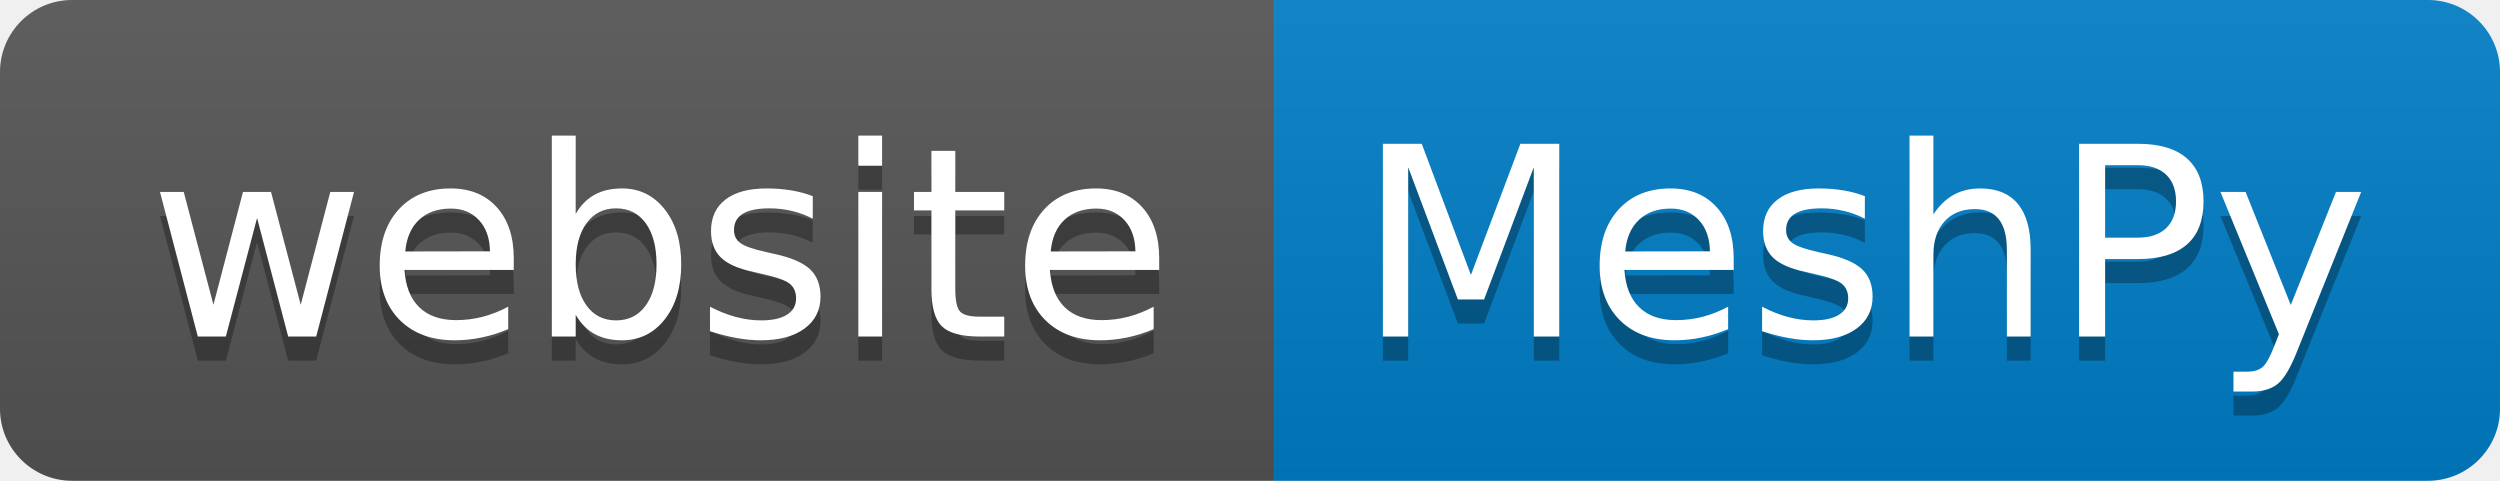
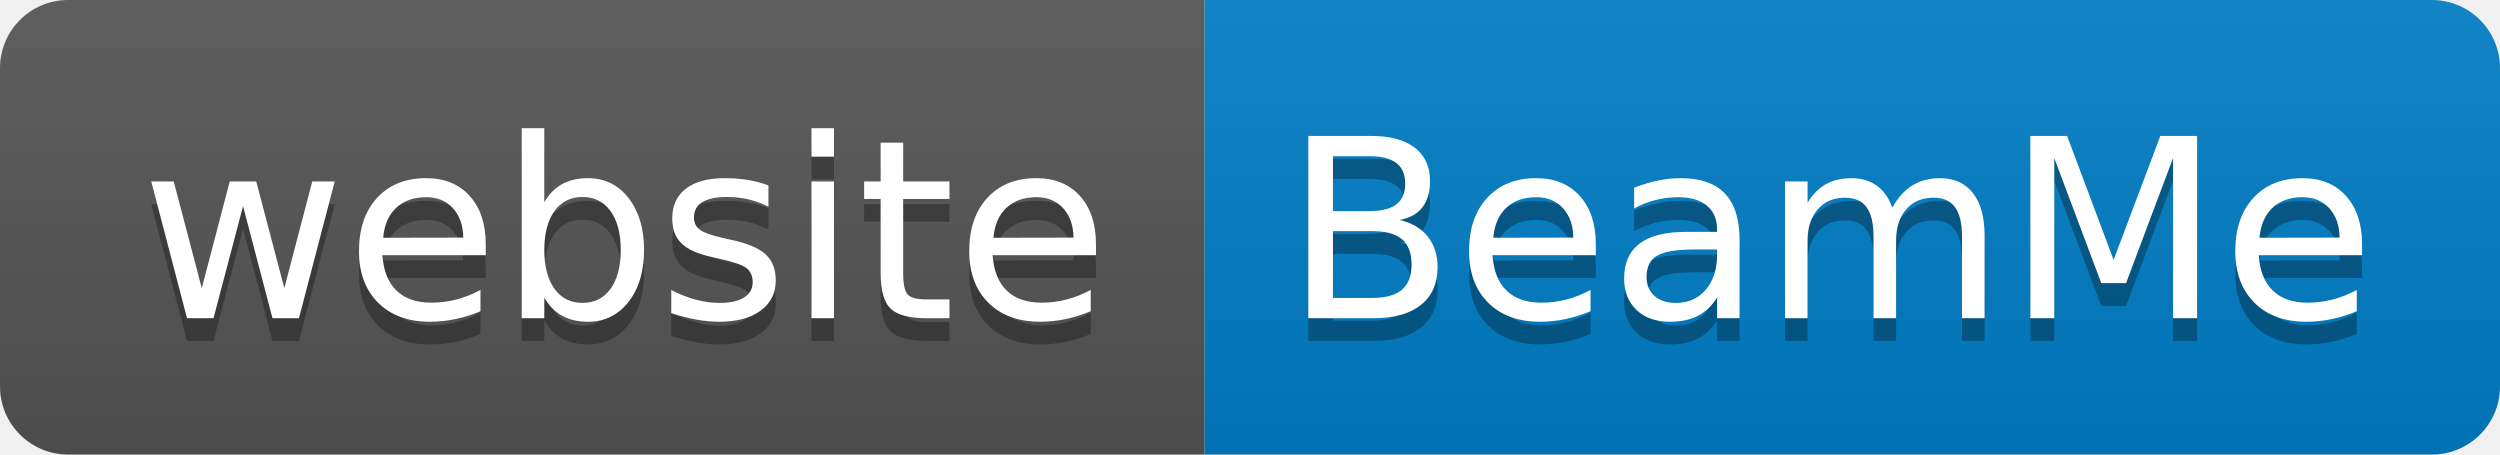
- <svg xmlns="http://www.w3.org/2000/svg" aria-label="website: MeshPy" height="20" role="img" width="104">
+ <svg xmlns="http://www.w3.org/2000/svg" aria-label="website: BeamMe" height="20" role="img" width="110">
  <linearGradient id="s" x2="0" y2="100%">
    <stop offset="0" stop-color="#bbb" stop-opacity=".1" />
    <stop offset="1" stop-opacity=".1" />
  </linearGradient>
  <clipPath id="r">
-     <rect fill="#fff" height="20" rx="3" width="104" />
+     <rect fill="#fff" height="20" rx="3" width="110" />
  </clipPath>
  <g clip-path="url(#r)">
    <rect fill="#555" height="20" width="53" />
-     <rect fill="#007ec6" height="20" width="51" x="53" />
-     <rect fill="url(#s)" height="20" width="104" />
+     <rect fill="#007ec6" height="20" width="57" x="53" />
+     <rect fill="url(#s)" height="20" width="110" />
  </g>
  <g fill="#fff" font-family="Verdana,Geneva,DejaVu Sans,sans-serif" font-size="110" text-anchor="middle" text-rendering="geometricPrecision">
    <text aria-hidden="true" fill="#010101" fill-opacity=".3" textLength="430" transform="scale(.1)" x="275" y="150">website</text>
    <text fill="#fff" textLength="430" transform="scale(.1)" x="275" y="140">website</text>
-     <text aria-hidden="true" fill="#010101" fill-opacity=".3" textLength="410" transform="scale(.1)" x="775" y="150">MeshPy</text>
-     <text fill="#fff" textLength="410" transform="scale(.1)" x="775" y="140">MeshPy</text>
+     <text aria-hidden="true" fill="#010101" fill-opacity=".3" textLength="470" transform="scale(.1)" x="805" y="150">BeamMe</text>
+     <text fill="#fff" textLength="470" transform="scale(.1)" x="805" y="140">BeamMe</text>
  </g>
</svg>
